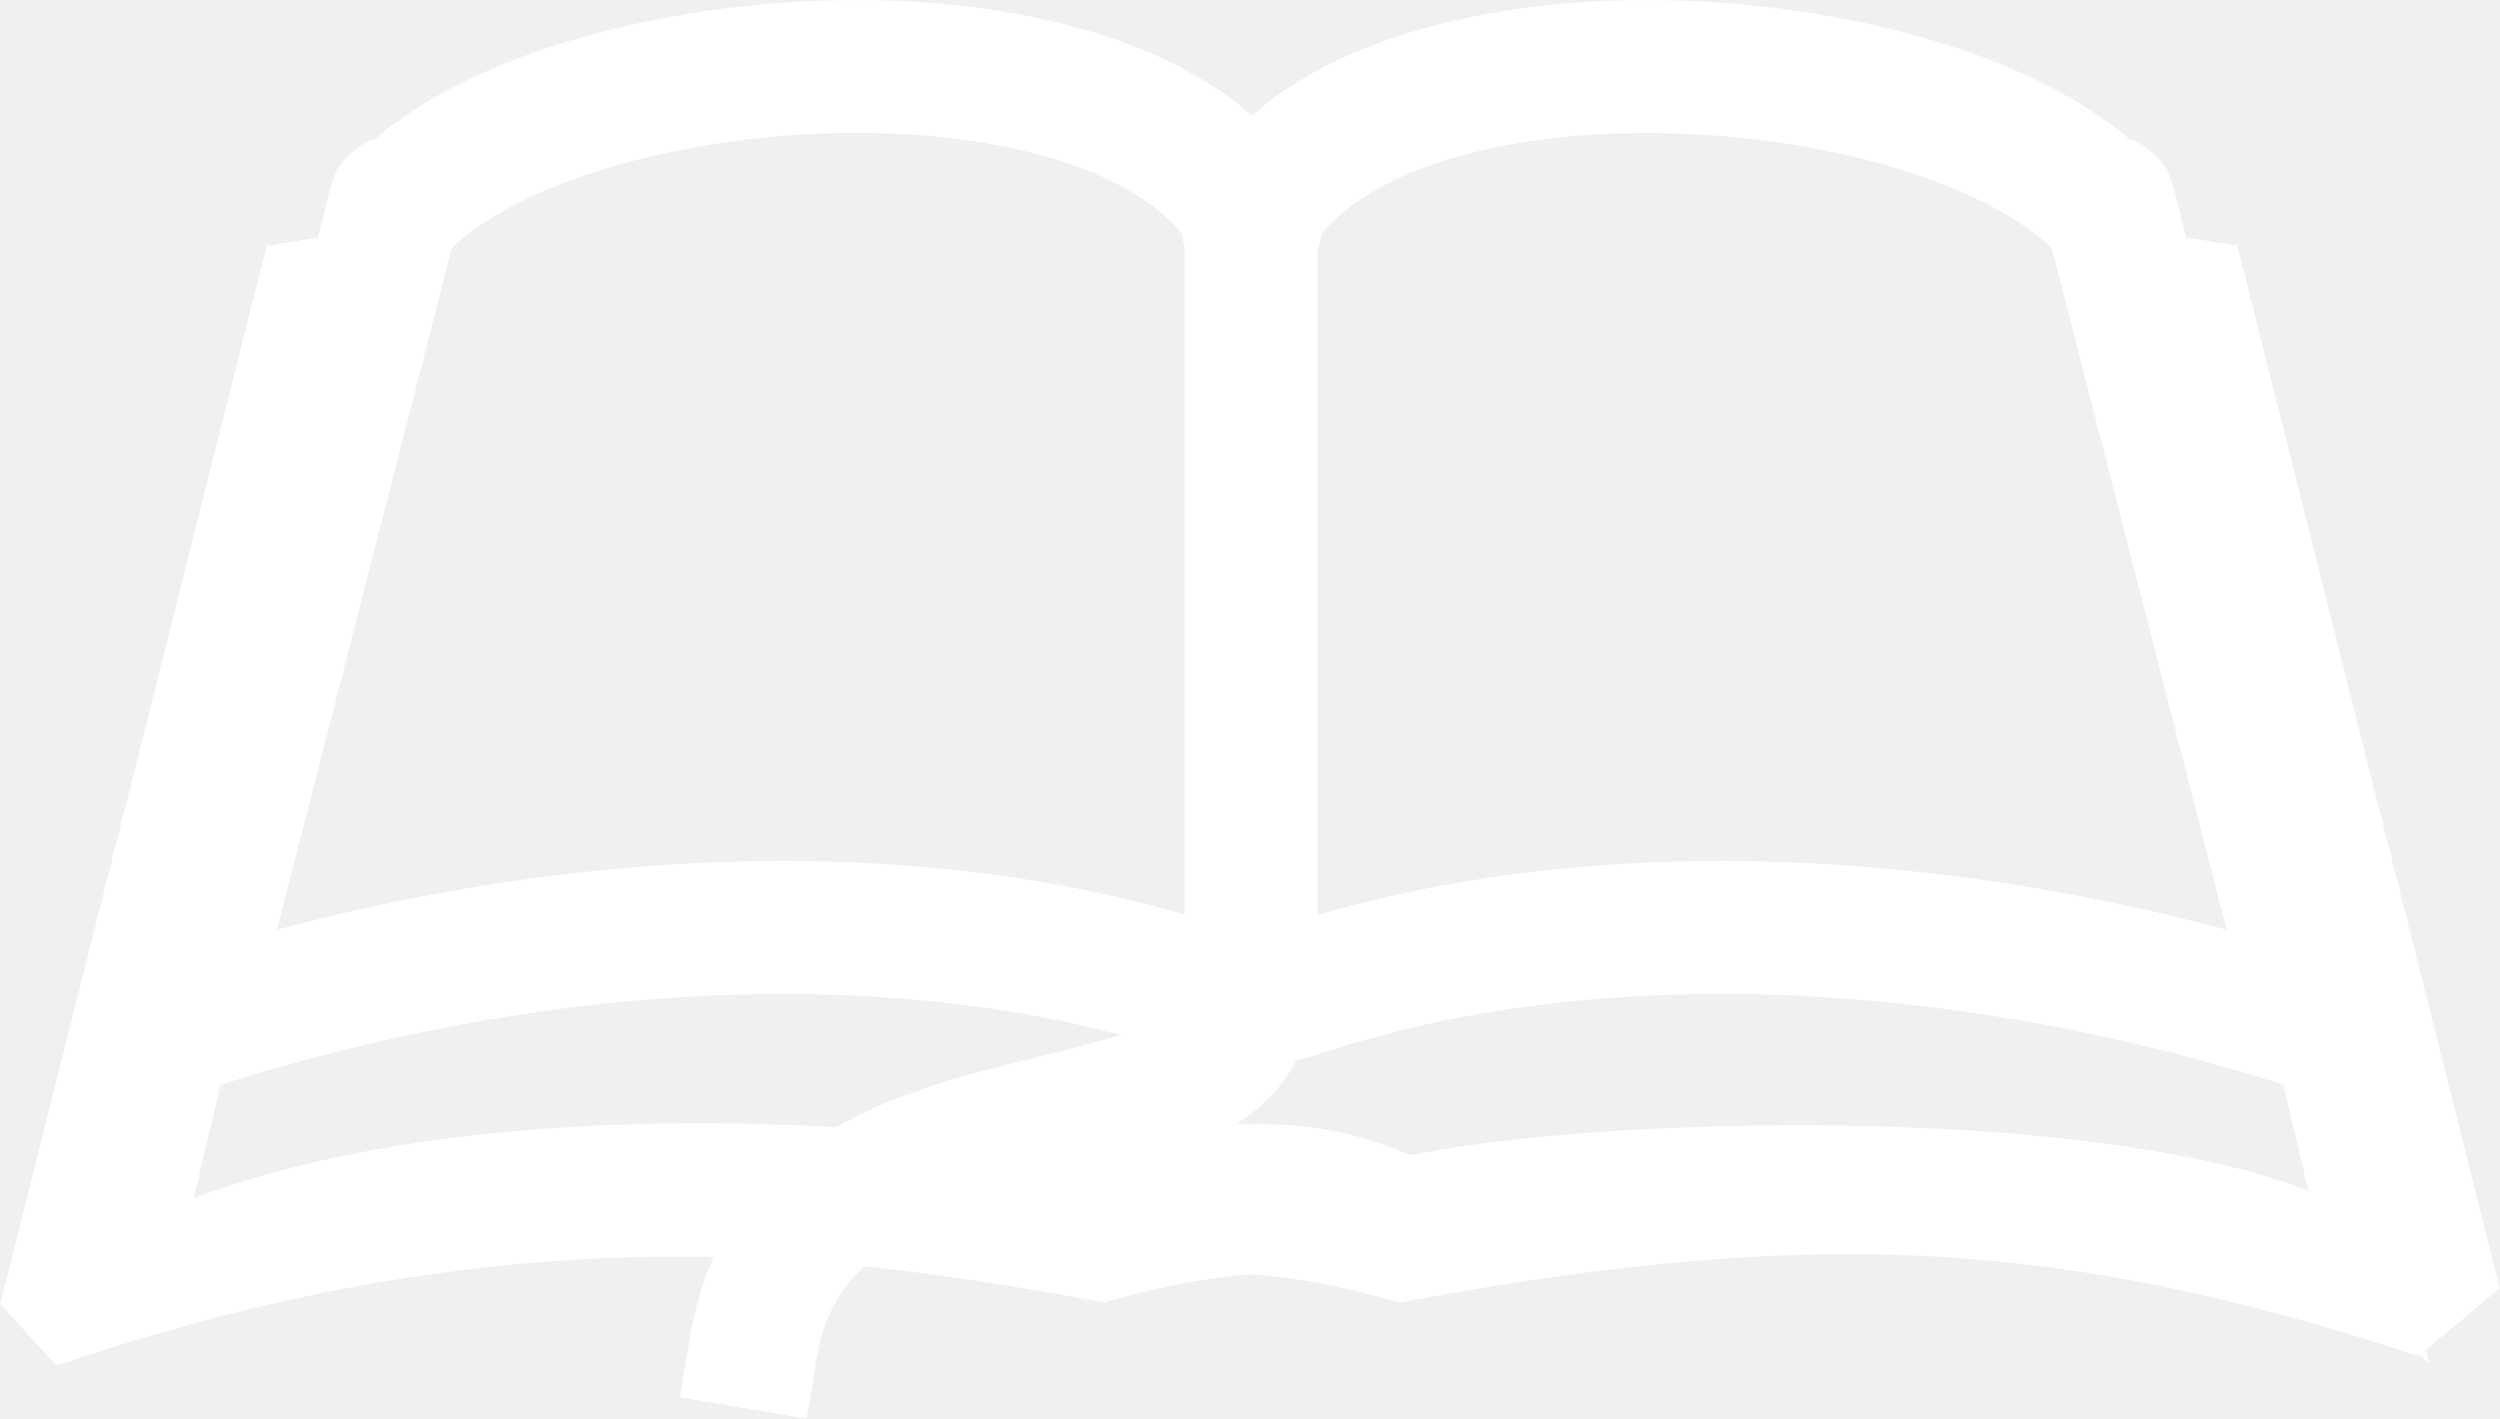
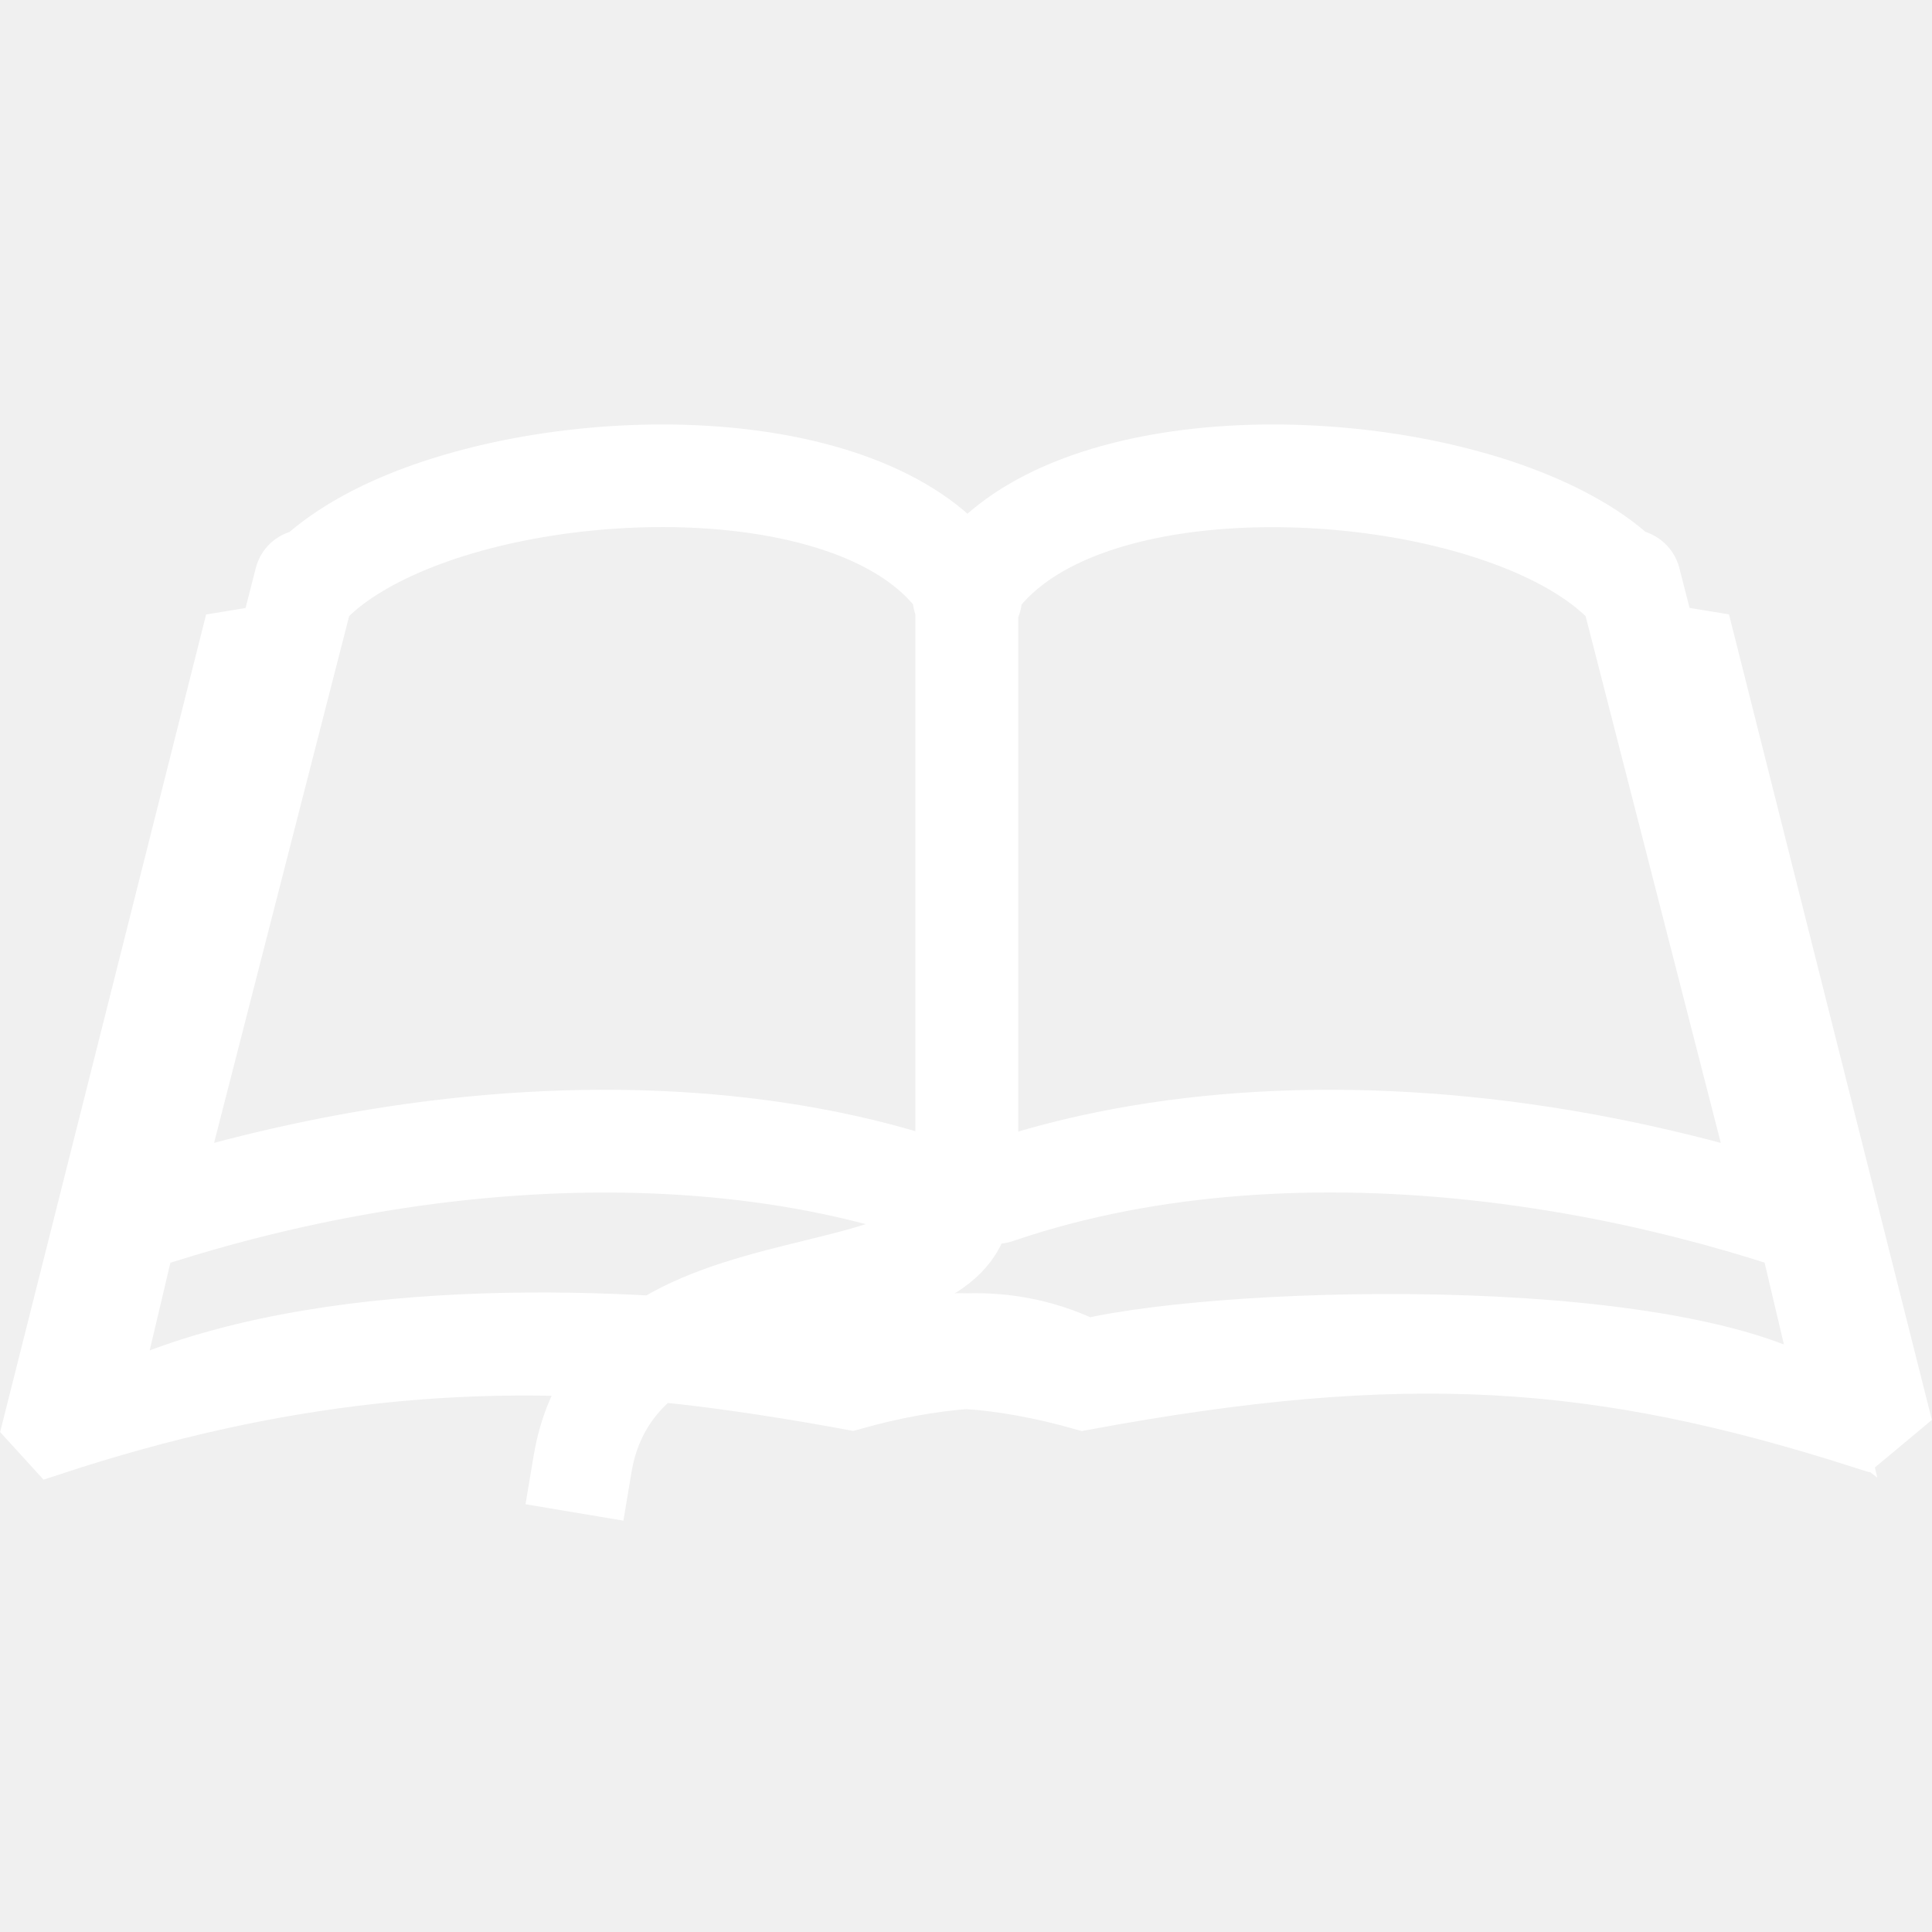
- <svg xmlns="http://www.w3.org/2000/svg" xml:space="preserve" width="20.026in" height="11.363in" style="clip-rule:evenodd;fill-rule:evenodd;image-rendering:optimizeQuality;shape-rendering:geometricPrecision;text-rendering:geometricPrecision" viewBox="0 0 17.38 9.861" version="1.1" id="svg11">
+ <svg xmlns="http://www.w3.org/2000/svg" xml:space="preserve" width="20.026in" height="20.026in" style="clip-rule:evenodd;fill-rule:evenodd;image-rendering:optimizeQuality;shape-rendering:geometricPrecision;text-rendering:geometricPrecision" viewBox="0 3.7 17.38 17.38" version="1.1" id="svg11">
  <defs id="defs4">
    <marker orient="auto" refY="0" refX="0" id="Arrow1Lend" style="overflow:visible">
      <path id="path4538" d="M 0,0 5,-5 -12.5,0 5,5 Z" style="fill:#ffffff;fill-opacity:1;fill-rule:evenodd;stroke:#ffffff;stroke-width:1pt;stroke-opacity:1" transform="matrix(-0.8,0,0,-0.8,-10,0)" />
    </marker>
    <style type="text/css" id="style2">
   
    .fil0 {fill:#1F1A17}
    .fil1 {fill:#1F1A17;fill-rule:nonzero}
   
  </style>
  </defs>
-   <g id="Layer_x0020_1" transform="translate(0.2985135,0.2712244)">
+   <g id="Layer_x0020_1" transform="translate(0.2985135,7.789446)">
    <path id="svg_3" class="fil0" d="M 8.405,8.315 C 8.722,8.338 9.067,8.399 9.446,8.506 12.34,7.97 14.071,8.089 16.457,8.851 L 16.776,8.585 15.036,1.676 14.682,1.618 14.546,1.087 C 14.525,1.007 14.456,0.951 14.377,0.944 14.239,0.818 14.073,0.704 13.885,0.603 13.175,0.217 12.133,-0.003 11.131,-9.9999999e-8 10.117,0.003 9.134,0.236 8.557,0.759 8.519,0.792 8.484,0.827 8.45,0.863 8.434,0.859 8.418,0.856 8.401,0.856 c -0.015,0 -0.029,0.002 -0.043,0.005 C 8.325,0.826 8.29,0.792 8.253,0.759 7.676,0.236 6.693,0.003 5.679,2.69e-5 c -1.002,-0.003 -2.044,0.217 -2.754,0.603 -0.187,0.102 -0.353,0.216 -0.492,0.342 -0.079,0.007 -0.148,0.062 -0.168,0.143 l -0.136,0.531 -0.354,0.058 -1.774,7.041 0.174,0.191 c 1.949,-0.64 3.828,-0.869 5.862,-0.613 0.417,0.053 0.857,0.122 1.328,0.209 0.379,-0.107 0.723,-0.167 1.041,-0.191 z M 15.804,7.057 C 15.799,7.056 15.794,7.055 15.789,7.053 L 15.786,7.052 C 15.472,6.949 15.158,6.858 14.847,6.779 14.81,6.77 14.773,6.761 14.737,6.752 14.387,6.666 14.036,6.594 13.687,6.537 12.125,6.28 10.599,6.311 9.282,6.652 9.092,6.701 8.906,6.757 8.725,6.819 8.675,6.836 8.623,6.831 8.579,6.81 c -0.027,0.072 -0.097,0.124 -0.179,0.124 -0.078,0 -0.149,-0.048 -0.177,-0.12 -0.038,0.016 -0.081,0.021 -0.123,0.01 -0.185,-0.048 -0.366,-0.118 -0.551,-0.166 -1.322,-0.346 -2.856,-0.379 -4.426,-0.12 -0.35,0.058 -0.7,0.129 -1.05,0.215 -0.123,0.03 -0.246,0.062 -0.37,0.096 -0.226,0.062 -0.452,0.13 -0.679,0.204 l -0.003,0.001 c -0.005,0.002 -0.01,0.003 -0.015,0.004 L 0.66,8.522 C 2.356,7.67 4.975,7.744 6.561,7.922 c 0.308,0.034 0.573,0.076 0.775,0.123 0.03,-0.017 0.066,-0.034 0.109,-0.052 0.274,-0.115 0.593,-0.188 0.96,-0.177 0.367,-0.011 0.686,0.062 0.96,0.177 0.043,0.018 0.078,0.035 0.109,0.052 1.354,-0.314 5.53,-0.407 6.676,0.477 l -0.346,-1.464 z M 8.591,6.46 c 0.003,-0.001 0.006,-0.002 0.009,-0.003 1.494,-0.513 3.299,-0.601 5.148,-0.297 0.358,0.059 0.718,0.133 1.079,0.221 0.246,0.06 0.491,0.127 0.734,0.2 L 14.21,1.316 C 14.174,1.276 14.133,1.237 14.089,1.2 13.981,1.107 13.851,1.02 13.703,0.939 13.045,0.583 12.072,0.379 11.131,0.382 10.203,0.384 9.315,0.587 8.813,1.042 8.741,1.107 8.677,1.177 8.622,1.254 8.631,1.304 8.62,1.355 8.591,1.397 l -2.05e-5,5.063 z m -0.382,-0.003 -2.187e-4,-7.51e-5 c -1.494,-0.513 -3.299,-0.601 -5.148,-0.297 -0.358,0.059 -0.718,0.133 -1.079,0.221 -0.246,0.06 -0.491,0.127 -0.734,0.2 l 1.35,-5.265 c 0.037,-0.04 0.077,-0.079 0.121,-0.117 0.108,-0.093 0.239,-0.18 0.386,-0.26 0.657,-0.357 1.63,-0.56 2.571,-0.558 0.929,0.003 1.817,0.205 2.319,0.66 0.072,0.065 0.135,0.136 0.19,0.212 -0.008,0.045 2.939e-4,0.09 0.022,0.129 l -2.73e-5,5.074 z" style="opacity:1;fill:#ffffff;fill-opacity:1;stroke:#ffffff;stroke-width:0.542;stroke-miterlimit:4;stroke-dasharray:none;stroke-opacity:1" />
    <path class="fil1" d="m 8.188,6.623 -0.005,-0.175 0.35,-0.01 0.005,0.175 C 8.558,7.313 7.879,7.48 7.089,7.674 6.258,7.878 5.284,8.117 5.116,9.105 L 5.087,9.278 4.741,9.22 4.77,9.047 c 0.206,-1.216 1.301,-1.485 2.236,-1.714 0.642,-0.158 1.194,-0.293 1.182,-0.71 z" id="path8" style="fill:#ffffff;fill-opacity:1;fill-rule:nonzero;stroke:#ffffff;stroke-width:0.542;stroke-linecap:round;stroke-miterlimit:4;stroke-dasharray:none;stroke-opacity:1" />
  </g>
-   <path style="fill:none;fill-opacity:1;stroke:none;stroke-width:0.258;stroke-miterlimit:4;stroke-dasharray:none;stroke-opacity:1" d="M 15.742,6.814 C 15.573,6.762 15.076,6.634 14.799,6.573 12.8,6.127 10.768,6.149 9.188,6.633 9.063,6.672 8.945,6.707 8.926,6.713 8.893,6.722 8.892,6.598 8.898,4.18 8.902,2.781 8.912,1.608 8.92,1.572 8.929,1.537 8.974,1.465 9.021,1.413 9.332,1.067 9.899,0.823 10.66,0.708 c 0.323,-0.049 1.286,-0.048 1.623,7.3714e-4 0.985,0.144 1.747,0.429 2.133,0.799 l 0.094,0.09 0.663,2.595 c 0.365,1.427 0.667,2.606 0.672,2.619 0.01,0.028 -0.019,0.029 -0.103,0.003 z M 11.805,5.42 c 0.847,-0.167 1.205,-0.214 1.745,-0.23 0.417,-0.012 0.76,0.008 1.136,0.066 0.111,0.017 0.206,0.027 0.211,0.022 0.012,-0.012 -0.461,-2.184 -0.478,-2.201 -0.032,-0.03 -0.643,-0.08 -1.099,-0.09 -0.435,-0.009 -0.497,-0.014 -0.505,-0.042 -0.005,-0.018 -0.082,-0.372 -0.171,-0.789 -0.089,-0.416 -0.164,-0.76 -0.167,-0.764 -0.003,-0.004 -0.163,-0.025 -0.355,-0.047 -0.25,-0.028 -0.485,-0.04 -0.822,-0.041 -0.506,-0.001 -0.687,0.017 -1.126,0.116 -0.26,0.058 -0.845,0.231 -0.868,0.257 -0.014,0.015 0.033,2.11 0.048,2.162 0.004,0.015 0.146,-0.006 0.433,-0.063 C 10.6,3.617 11.214,3.527 11.248,3.564 c 0.009,0.01 0.059,0.412 0.109,0.893 0.106,1 0.109,1.022 0.132,1.022 0.009,0 0.152,-0.027 0.317,-0.059 z M 9.657,4.966 C 10.103,4.787 10.682,4.714 11.044,4.792 c 0.079,0.017 0.108,0.002 0.108,-0.054 0.001,-0.084 -0.632,-0.102 -0.978,-0.028 -0.245,0.052 -0.461,0.119 -0.682,0.212 -0.16,0.067 -0.165,0.071 -0.144,0.116 0.021,0.046 0.023,0.046 0.092,0.017 0.039,-0.017 0.137,-0.057 0.217,-0.089 z M 9.638,4.631 C 10.084,4.453 10.662,4.38 11.024,4.458 c 0.079,0.017 0.108,0.002 0.108,-0.054 0.001,-0.084 -0.632,-0.102 -0.978,-0.028 -0.245,0.052 -0.461,0.119 -0.682,0.212 -0.16,0.067 -0.165,0.071 -0.144,0.116 0.021,0.046 0.023,0.046 0.092,0.017 0.039,-0.017 0.137,-0.057 0.217,-0.089 z M 9.49,4.378 C 9.975,4.18 10.504,4.1 10.898,4.165 c 0.075,0.012 0.14,0.019 0.144,0.015 0.004,-0.004 0.011,-0.025 0.014,-0.047 0.011,-0.065 -0.169,-0.091 -0.544,-0.081 -0.244,0.007 -0.361,0.02 -0.521,0.058 -0.233,0.055 -0.636,0.197 -0.744,0.262 -0.012,0.007 0.019,0.086 0.033,0.086 0.008,0 0.101,-0.036 0.208,-0.079 z" id="path4637" />
-   <path style="fill:none;fill-opacity:1;stroke:none;stroke-width:0.258;stroke-miterlimit:4;stroke-dasharray:none;stroke-opacity:1" d="M 1.567,6.792 C 1.574,6.767 1.876,5.589 2.238,4.172 L 2.898,1.597 3,1.501 C 3.387,1.135 4.165,0.845 5.118,0.71 5.473,0.66 6.43,0.659 6.749,0.709 7.025,0.752 7.331,0.823 7.532,0.892 7.878,1.01 8.264,1.253 8.421,1.451 l 0.068,0.086 0.005,2.591 c 0.003,1.425 0.002,2.591 -0.001,2.591 -0.004,0 -0.072,-0.022 -0.153,-0.05 C 8.26,6.641 8.039,6.58 7.85,6.532 6.376,6.163 4.641,6.159 2.847,6.523 2.461,6.601 1.967,6.722 1.72,6.798 1.562,6.846 1.553,6.846 1.567,6.792 Z M 3.398,4.958 C 3.872,4.857 4.14,4.827 4.685,4.817 c 0.409,-0.008 0.582,-0.003 0.806,0.023 0.24,0.027 0.668,0.108 0.757,0.142 0.015,0.006 0.034,-0.016 0.046,-0.052 0.016,-0.046 0.015,-0.063 -0.003,-0.069 C 5.78,4.688 4.771,4.627 4.017,4.722 3.634,4.771 3.104,4.875 3.067,4.909 c -0.009,0.008 -0.01,0.039 -0.002,0.068 0.012,0.046 0.02,0.052 0.065,0.04 0.028,-0.007 0.149,-0.034 0.268,-0.059 z m 0.059,-0.334 c 0.474,-0.101 0.743,-0.13 1.288,-0.141 0.409,-0.008 0.582,-0.003 0.806,0.023 0.24,0.027 0.668,0.108 0.757,0.142 0.015,0.006 0.034,-0.016 0.046,-0.052 0.016,-0.046 0.015,-0.063 -0.003,-0.069 C 5.839,4.354 4.83,4.293 4.076,4.388 3.693,4.437 3.163,4.541 3.126,4.575 c -0.009,0.008 -0.01,0.039 -0.002,0.068 0.012,0.046 0.02,0.052 0.065,0.04 0.028,-0.007 0.149,-0.034 0.268,-0.059 z M 3.584,4.285 C 4.108,4.174 4.339,4.153 4.98,4.154 5.593,4.155 5.889,4.184 6.258,4.28 6.411,4.32 6.422,4.318 6.443,4.247 6.455,4.208 6.445,4.2 6.352,4.174 5.732,3.996 4.8,3.96 3.967,4.083 3.689,4.124 3.23,4.219 3.205,4.241 c -0.009,0.008 -0.01,0.038 -0.002,0.068 0.011,0.042 0.023,0.052 0.055,0.045 0.023,-0.005 0.17,-0.036 0.327,-0.069 z M 3.381,3.722 c 1.058,-0.304 2.185,-0.299 3.197,0.017 0.072,0.022 0.096,0.024 0.102,0.005 0.004,-0.013 0.057,-0.487 0.118,-1.053 0.084,-0.786 0.105,-1.035 0.087,-1.056 C 6.848,1.59 6.437,1.398 6.261,1.343 5.887,1.227 5.373,1.2 4.892,1.272 4.423,1.342 3.518,1.594 3.498,1.661 3.485,1.705 3.132,3.735 3.132,3.766 c 0,0.03 -0.018,0.033 0.249,-0.044 z" id="path4639" />
-   <path style="fill:none;fill-opacity:1;stroke:none;stroke-width:0.258;stroke-miterlimit:4;stroke-dasharray:none;stroke-opacity:1" d="m 0.97,8.772 c 0,-0.011 0.338,-1.434 0.341,-1.437 0.011,-0.008 0.351,-0.113 0.524,-0.163 1.252,-0.357 2.398,-0.522 3.617,-0.521 0.838,9.031e-4 1.514,0.073 2.192,0.232 0.235,0.055 0.738,0.205 0.762,0.226 0.03,0.027 -0.137,0.164 -0.29,0.237 C 7.945,7.429 7.728,7.496 7.221,7.622 6.636,7.768 6.311,7.877 6.032,8.022 L 5.874,8.104 5.55,8.088 C 5.111,8.066 4.085,8.086 3.663,8.124 2.64,8.216 1.829,8.4 1.162,8.694 1.056,8.74 0.97,8.775 0.97,8.772 Z" id="path4641" />
-   <path style="fill:none;fill-opacity:1;stroke:none;stroke-width:0.258;stroke-miterlimit:4;stroke-dasharray:none;stroke-opacity:1" d="M 16.361,8.729 C 16.261,8.657 16.005,8.541 15.791,8.471 15.309,8.312 14.706,8.208 13.826,8.132 13.427,8.098 12.043,8.086 11.535,8.112 10.851,8.147 10.187,8.218 9.869,8.29 9.79,8.307 9.766,8.304 9.666,8.259 9.132,8.023 8.28,8.022 7.748,8.258 l -0.11,0.048 -0.272,-0.046 C 7.216,8.234 6.988,8.203 6.86,8.189 L 6.626,8.165 6.732,8.129 C 6.79,8.108 7.09,8.027 7.398,7.947 7.706,7.867 8.011,7.783 8.075,7.761 8.381,7.654 8.636,7.48 8.736,7.311 8.85,7.12 8.878,7.089 8.924,7.1 c 0.025,0.006 0.125,-0.014 0.227,-0.047 0.596,-0.19 1.217,-0.309 1.962,-0.377 0.343,-0.031 1.364,-0.032 1.73,-3.924e-4 1.112,0.095 2.148,0.301 3.186,0.634 l 0.07,0.022 0.17,0.72 c 0.093,0.396 0.168,0.721 0.166,0.723 -0.002,0.002 -0.035,-0.019 -0.072,-0.046 z" id="path4643" />
+   <path style="fill:none;fill-opacity:1;stroke:none;stroke-width:0.258;stroke-miterlimit:4;stroke-dasharray:none;stroke-opacity:1" d="m 15.742,14.332 c -0.169,-0.052 -0.667,-0.18 -0.944,-0.242 -1.999,-0.446 -4.031,-0.424 -5.61,0.06 -0.125,0.038 -0.243,0.074 -0.262,0.08 -0.033,0.009 -0.034,-0.115 -0.028,-2.533 0.004,-1.399 0.014,-2.572 0.022,-2.607 C 8.929,9.055 8.974,8.984 9.021,8.932 9.332,8.585 9.899,8.341 10.66,8.226 c 0.323,-0.049 1.286,-0.048 1.623,7.371e-4 0.985,0.144 1.747,0.429 2.133,0.799 l 0.094,0.09 0.663,2.595 c 0.365,1.427 0.667,2.606 0.672,2.619 0.01,0.028 -0.019,0.029 -0.103,0.003 z m -3.937,-1.394 c 0.847,-0.167 1.205,-0.214 1.745,-0.23 0.417,-0.012 0.76,0.008 1.136,0.066 0.111,0.017 0.206,0.027 0.211,0.022 0.012,-0.012 -0.461,-2.184 -0.478,-2.201 -0.032,-0.03 -0.643,-0.08 -1.099,-0.09 -0.435,-0.009 -0.497,-0.014 -0.505,-0.042 -0.005,-0.018 -0.082,-0.372 -0.171,-0.789 -0.089,-0.416 -0.164,-0.76 -0.167,-0.764 -0.003,-0.004 -0.163,-0.025 -0.355,-0.047 -0.25,-0.028 -0.485,-0.04 -0.822,-0.041 -0.506,-0.001 -0.687,0.017 -1.126,0.116 -0.26,0.058 -0.845,0.231 -0.868,0.257 -0.014,0.015 0.033,2.11 0.048,2.162 0.004,0.015 0.146,-0.006 0.433,-0.063 0.813,-0.161 1.427,-0.251 1.461,-0.214 0.009,0.01 0.059,0.412 0.109,0.893 0.106,1 0.109,1.022 0.132,1.022 0.009,0 0.152,-0.027 0.317,-0.059 z M 9.657,12.484 c 0.446,-0.179 1.024,-0.251 1.386,-0.173 0.079,0.017 0.108,0.003 0.108,-0.054 0.001,-0.084 -0.632,-0.102 -0.978,-0.028 -0.245,0.052 -0.461,0.119 -0.682,0.212 -0.16,0.067 -0.165,0.071 -0.144,0.116 0.021,0.046 0.023,0.046 0.092,0.017 0.039,-0.017 0.137,-0.057 0.217,-0.089 z m -0.02,-0.334 c 0.446,-0.179 1.024,-0.251 1.386,-0.173 0.079,0.017 0.108,0.003 0.108,-0.054 0.001,-0.084 -0.632,-0.102 -0.978,-0.028 -0.245,0.052 -0.461,0.119 -0.682,0.212 -0.16,0.067 -0.165,0.071 -0.144,0.116 0.021,0.046 0.023,0.046 0.092,0.017 0.039,-0.017 0.137,-0.057 0.217,-0.089 z M 9.49,11.896 c 0.484,-0.198 1.014,-0.278 1.408,-0.213 0.075,0.012 0.14,0.019 0.144,0.015 0.004,-0.004 0.011,-0.025 0.014,-0.047 0.011,-0.065 -0.169,-0.091 -0.544,-0.081 -0.244,0.007 -0.361,0.02 -0.521,0.058 -0.233,0.055 -0.636,0.197 -0.744,0.262 -0.012,0.007 0.019,0.086 0.033,0.086 0.008,0 0.101,-0.036 0.208,-0.079 z" id="path4637" />
+   <path style="fill:none;fill-opacity:1;stroke:none;stroke-width:0.258;stroke-miterlimit:4;stroke-dasharray:none;stroke-opacity:1" d="m 1.567,14.31 c 0.007,-0.024 0.309,-1.203 0.671,-2.619 L 2.898,9.116 3,9.019 C 3.387,8.654 4.165,8.363 5.118,8.228 5.473,8.178 6.43,8.177 6.749,8.227 c 0.276,0.043 0.582,0.115 0.783,0.183 0.345,0.118 0.732,0.361 0.889,0.559 l 0.068,0.086 0.005,2.591 c 0.003,1.425 0.002,2.591 -0.001,2.591 -0.004,0 -0.072,-0.022 -0.153,-0.05 C 8.26,14.159 8.039,14.098 7.85,14.051 6.376,13.681 4.641,13.678 2.847,14.041 c -0.386,0.078 -0.881,0.199 -1.127,0.274 -0.158,0.048 -0.167,0.048 -0.153,-0.006 z m 1.831,-1.834 c 0.474,-0.101 0.743,-0.13 1.288,-0.141 0.409,-0.008 0.582,-0.003 0.806,0.023 0.24,0.027 0.668,0.108 0.757,0.142 0.015,0.006 0.034,-0.016 0.046,-0.052 0.016,-0.046 0.015,-0.063 -0.003,-0.069 -0.511,-0.172 -1.521,-0.233 -2.275,-0.138 -0.383,0.048 -0.913,0.152 -0.95,0.186 -0.009,0.008 -0.01,0.039 -0.002,0.068 0.012,0.046 0.02,0.052 0.065,0.04 0.028,-0.007 0.149,-0.034 0.268,-0.059 z m 0.059,-0.334 c 0.474,-0.101 0.743,-0.13 1.288,-0.141 0.409,-0.008 0.582,-0.003 0.806,0.023 0.24,0.027 0.668,0.107 0.757,0.142 0.015,0.006 0.034,-0.016 0.046,-0.052 0.016,-0.046 0.015,-0.063 -0.003,-0.069 -0.511,-0.172 -1.521,-0.233 -2.275,-0.138 -0.383,0.048 -0.913,0.152 -0.95,0.186 -0.009,0.008 -0.01,0.039 -0.002,0.068 0.012,0.046 0.02,0.052 0.065,0.04 0.028,-0.007 0.149,-0.034 0.268,-0.059 z m 0.128,-0.339 c 0.523,-0.11 0.755,-0.132 1.396,-0.131 0.613,0.001 0.909,0.03 1.277,0.126 0.154,0.04 0.164,0.038 0.186,-0.033 0.012,-0.039 0.002,-0.047 -0.091,-0.073 -0.62,-0.178 -1.552,-0.214 -2.385,-0.091 -0.278,0.041 -0.737,0.136 -0.762,0.159 -0.009,0.008 -0.01,0.038 -0.002,0.068 0.011,0.042 0.023,0.052 0.055,0.045 0.023,-0.005 0.17,-0.036 0.327,-0.069 z M 3.381,11.24 c 1.058,-0.304 2.185,-0.299 3.197,0.017 0.072,0.022 0.096,0.024 0.102,0.005 0.004,-0.013 0.057,-0.487 0.118,-1.053 0.084,-0.786 0.105,-1.035 0.087,-1.056 C 6.848,9.108 6.437,8.916 6.261,8.861 5.887,8.745 5.373,8.718 4.892,8.79 4.423,8.86 3.518,9.113 3.498,9.18 3.485,9.224 3.132,11.253 3.132,11.284 c 0,0.03 -0.018,0.033 0.249,-0.044 z" id="path4639" />
+   <path style="fill:none;fill-opacity:1;stroke:none;stroke-width:0.258;stroke-miterlimit:4;stroke-dasharray:none;stroke-opacity:1" d="m 0.97,16.29 c 0,-0.011 0.338,-1.434 0.341,-1.437 0.011,-0.008 0.351,-0.113 0.524,-0.163 1.252,-0.357 2.398,-0.522 3.617,-0.521 0.838,9.03e-4 1.514,0.073 2.192,0.232 0.235,0.055 0.738,0.205 0.762,0.226 0.03,0.027 -0.137,0.164 -0.29,0.237 -0.17,0.082 -0.387,0.148 -0.894,0.275 -0.585,0.146 -0.909,0.255 -1.189,0.4 l -0.157,0.082 -0.324,-0.016 c -0.439,-0.022 -1.466,-0.002 -1.887,0.036 -1.023,0.092 -1.834,0.277 -2.501,0.57 -0.105,0.046 -0.192,0.081 -0.192,0.078 z" id="path4641" />
+   <path style="fill:none;fill-opacity:1;stroke:none;stroke-width:0.258;stroke-miterlimit:4;stroke-dasharray:none;stroke-opacity:1" d="m 16.361,16.247 c -0.101,-0.072 -0.356,-0.188 -0.57,-0.258 -0.482,-0.159 -1.086,-0.263 -1.966,-0.339 -0.398,-0.034 -1.783,-0.046 -2.291,-0.02 -0.683,0.035 -1.347,0.106 -1.665,0.177 -0.079,0.018 -0.103,0.014 -0.203,-0.03 -0.534,-0.236 -1.387,-0.237 -1.919,-0.002 l -0.11,0.048 -0.272,-0.046 c -0.15,-0.025 -0.377,-0.057 -0.506,-0.071 l -0.234,-0.024 0.106,-0.036 c 0.058,-0.02 0.358,-0.102 0.666,-0.182 0.308,-0.08 0.613,-0.164 0.678,-0.186 0.306,-0.107 0.561,-0.28 0.661,-0.449 0.113,-0.191 0.141,-0.223 0.188,-0.211 0.025,0.006 0.125,-0.014 0.227,-0.047 0.596,-0.19 1.217,-0.309 1.962,-0.377 0.343,-0.031 1.364,-0.032 1.73,-3.92e-4 1.112,0.095 2.148,0.301 3.186,0.634 l 0.07,0.022 0.17,0.72 c 0.093,0.396 0.168,0.721 0.166,0.723 -0.002,0.002 -0.035,-0.019 -0.072,-0.046 z" id="path4643" />
</svg>
